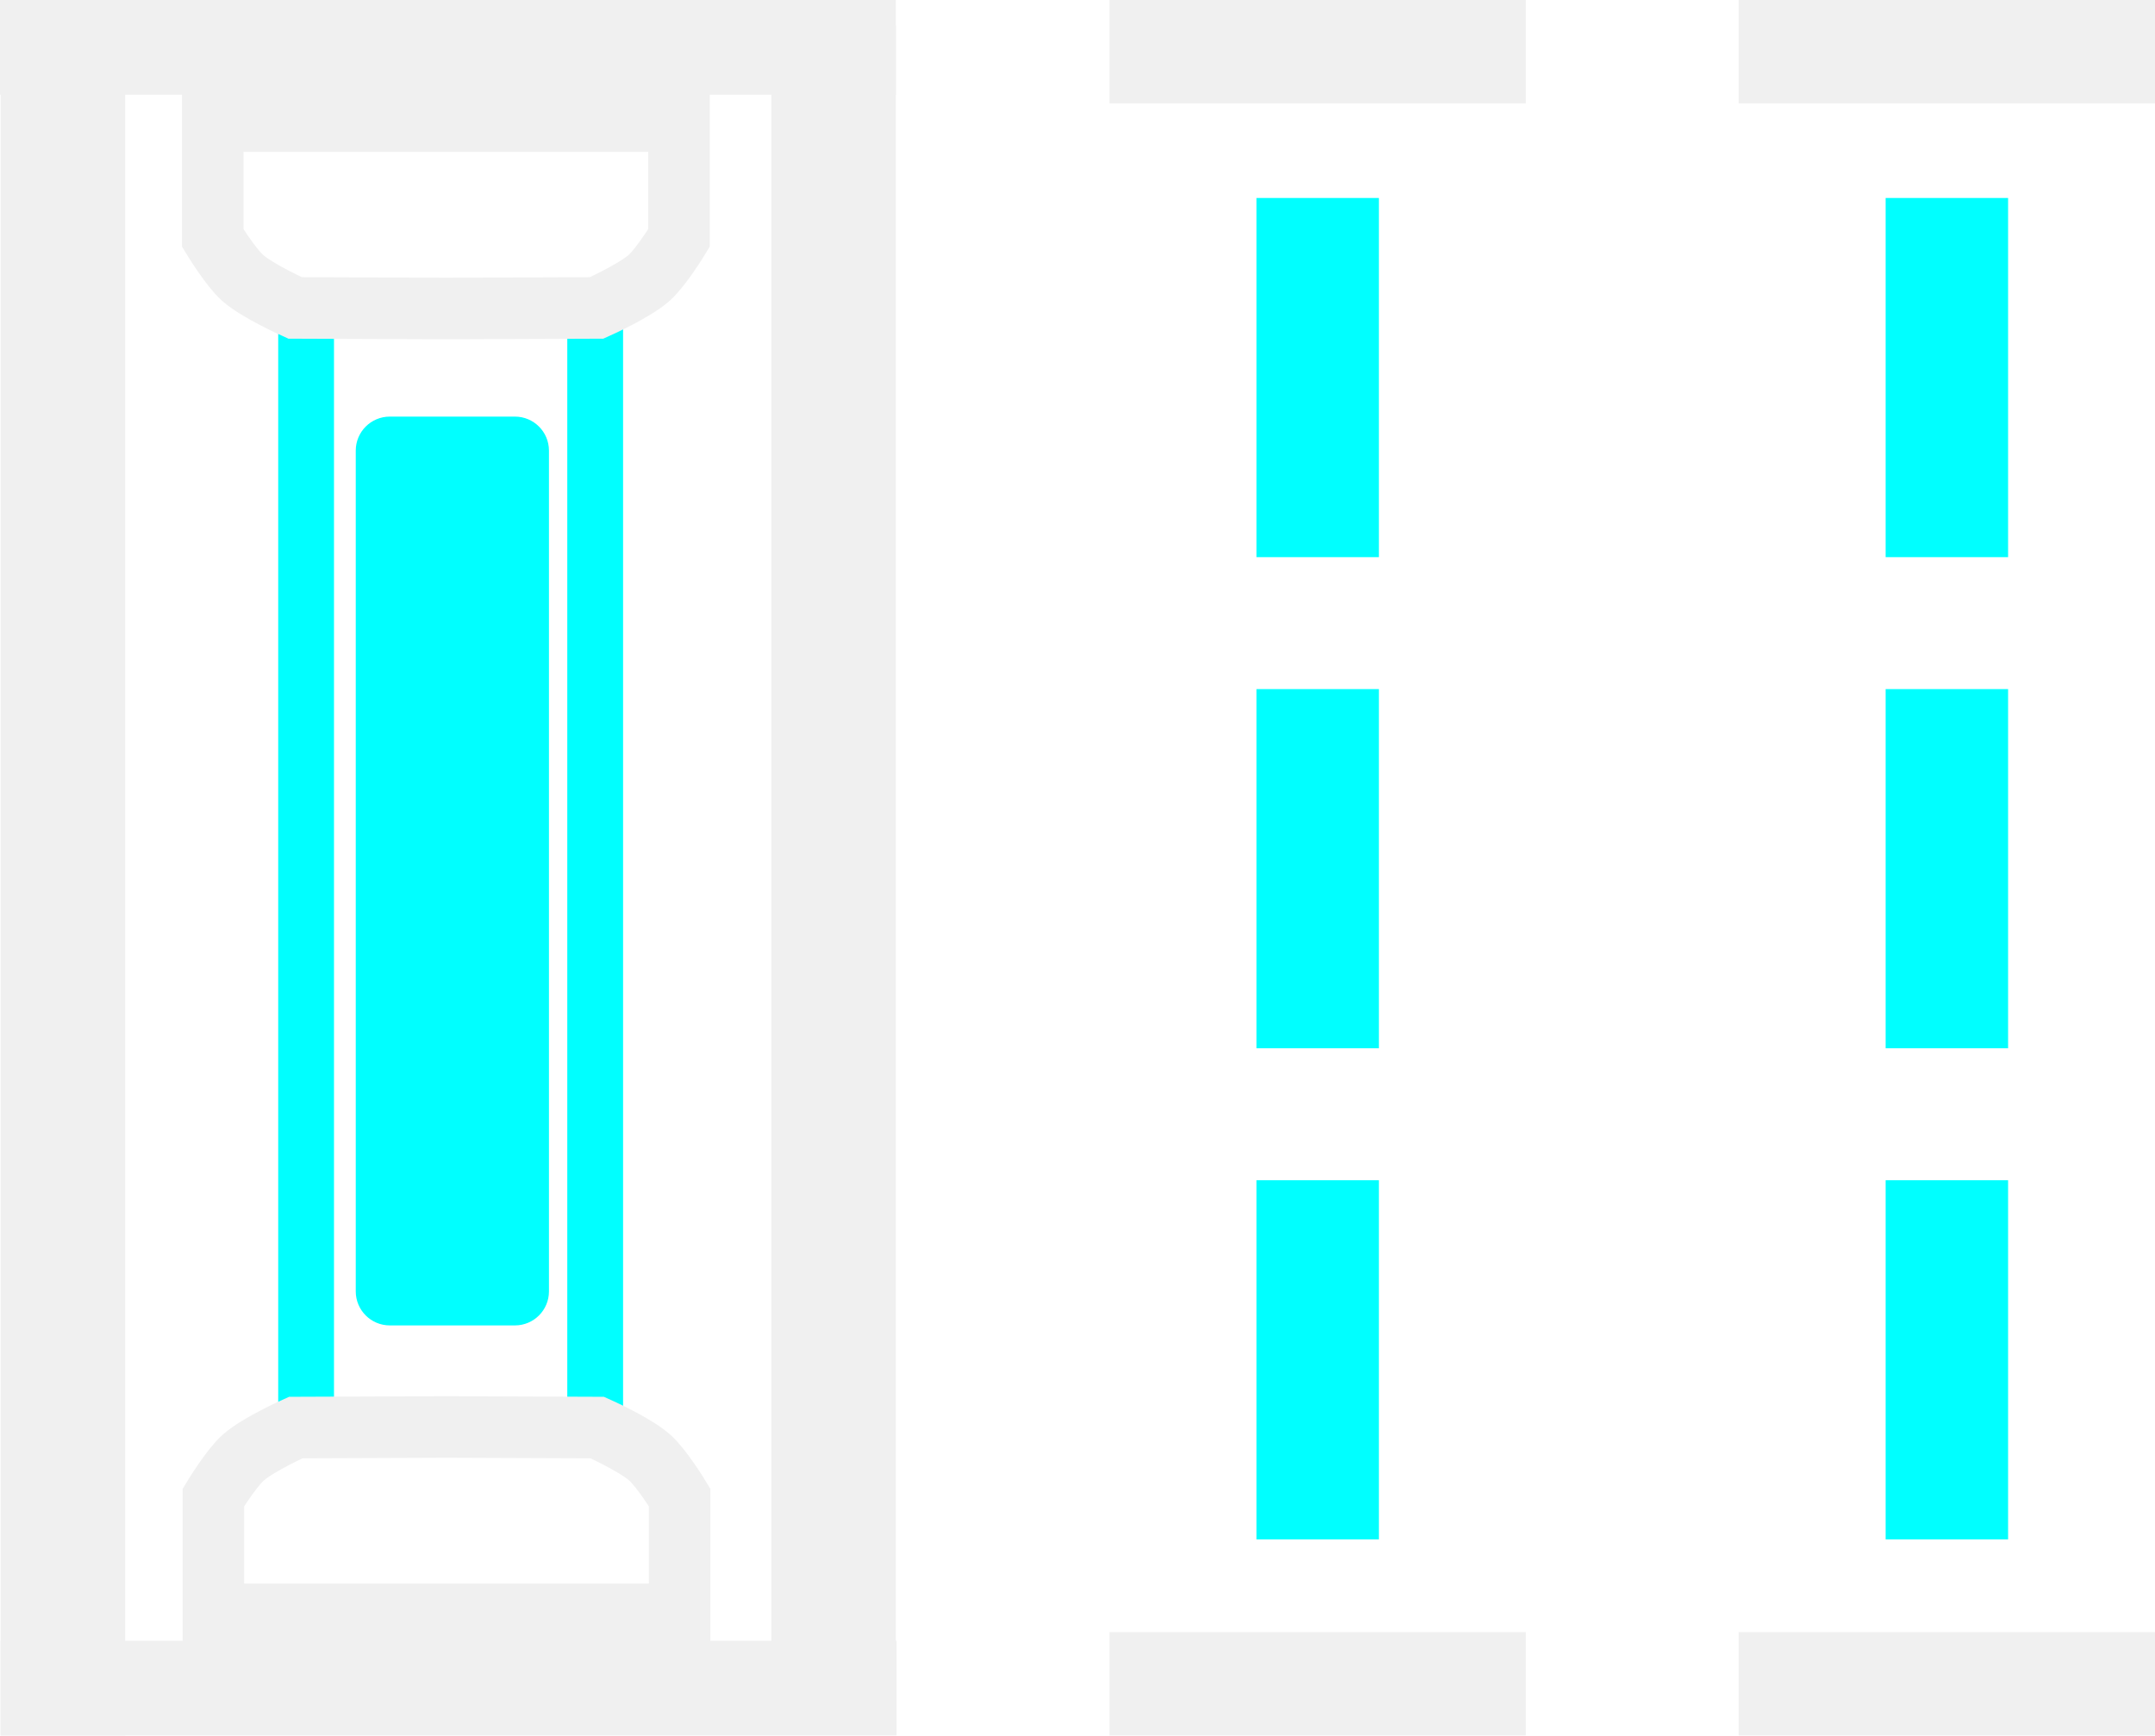
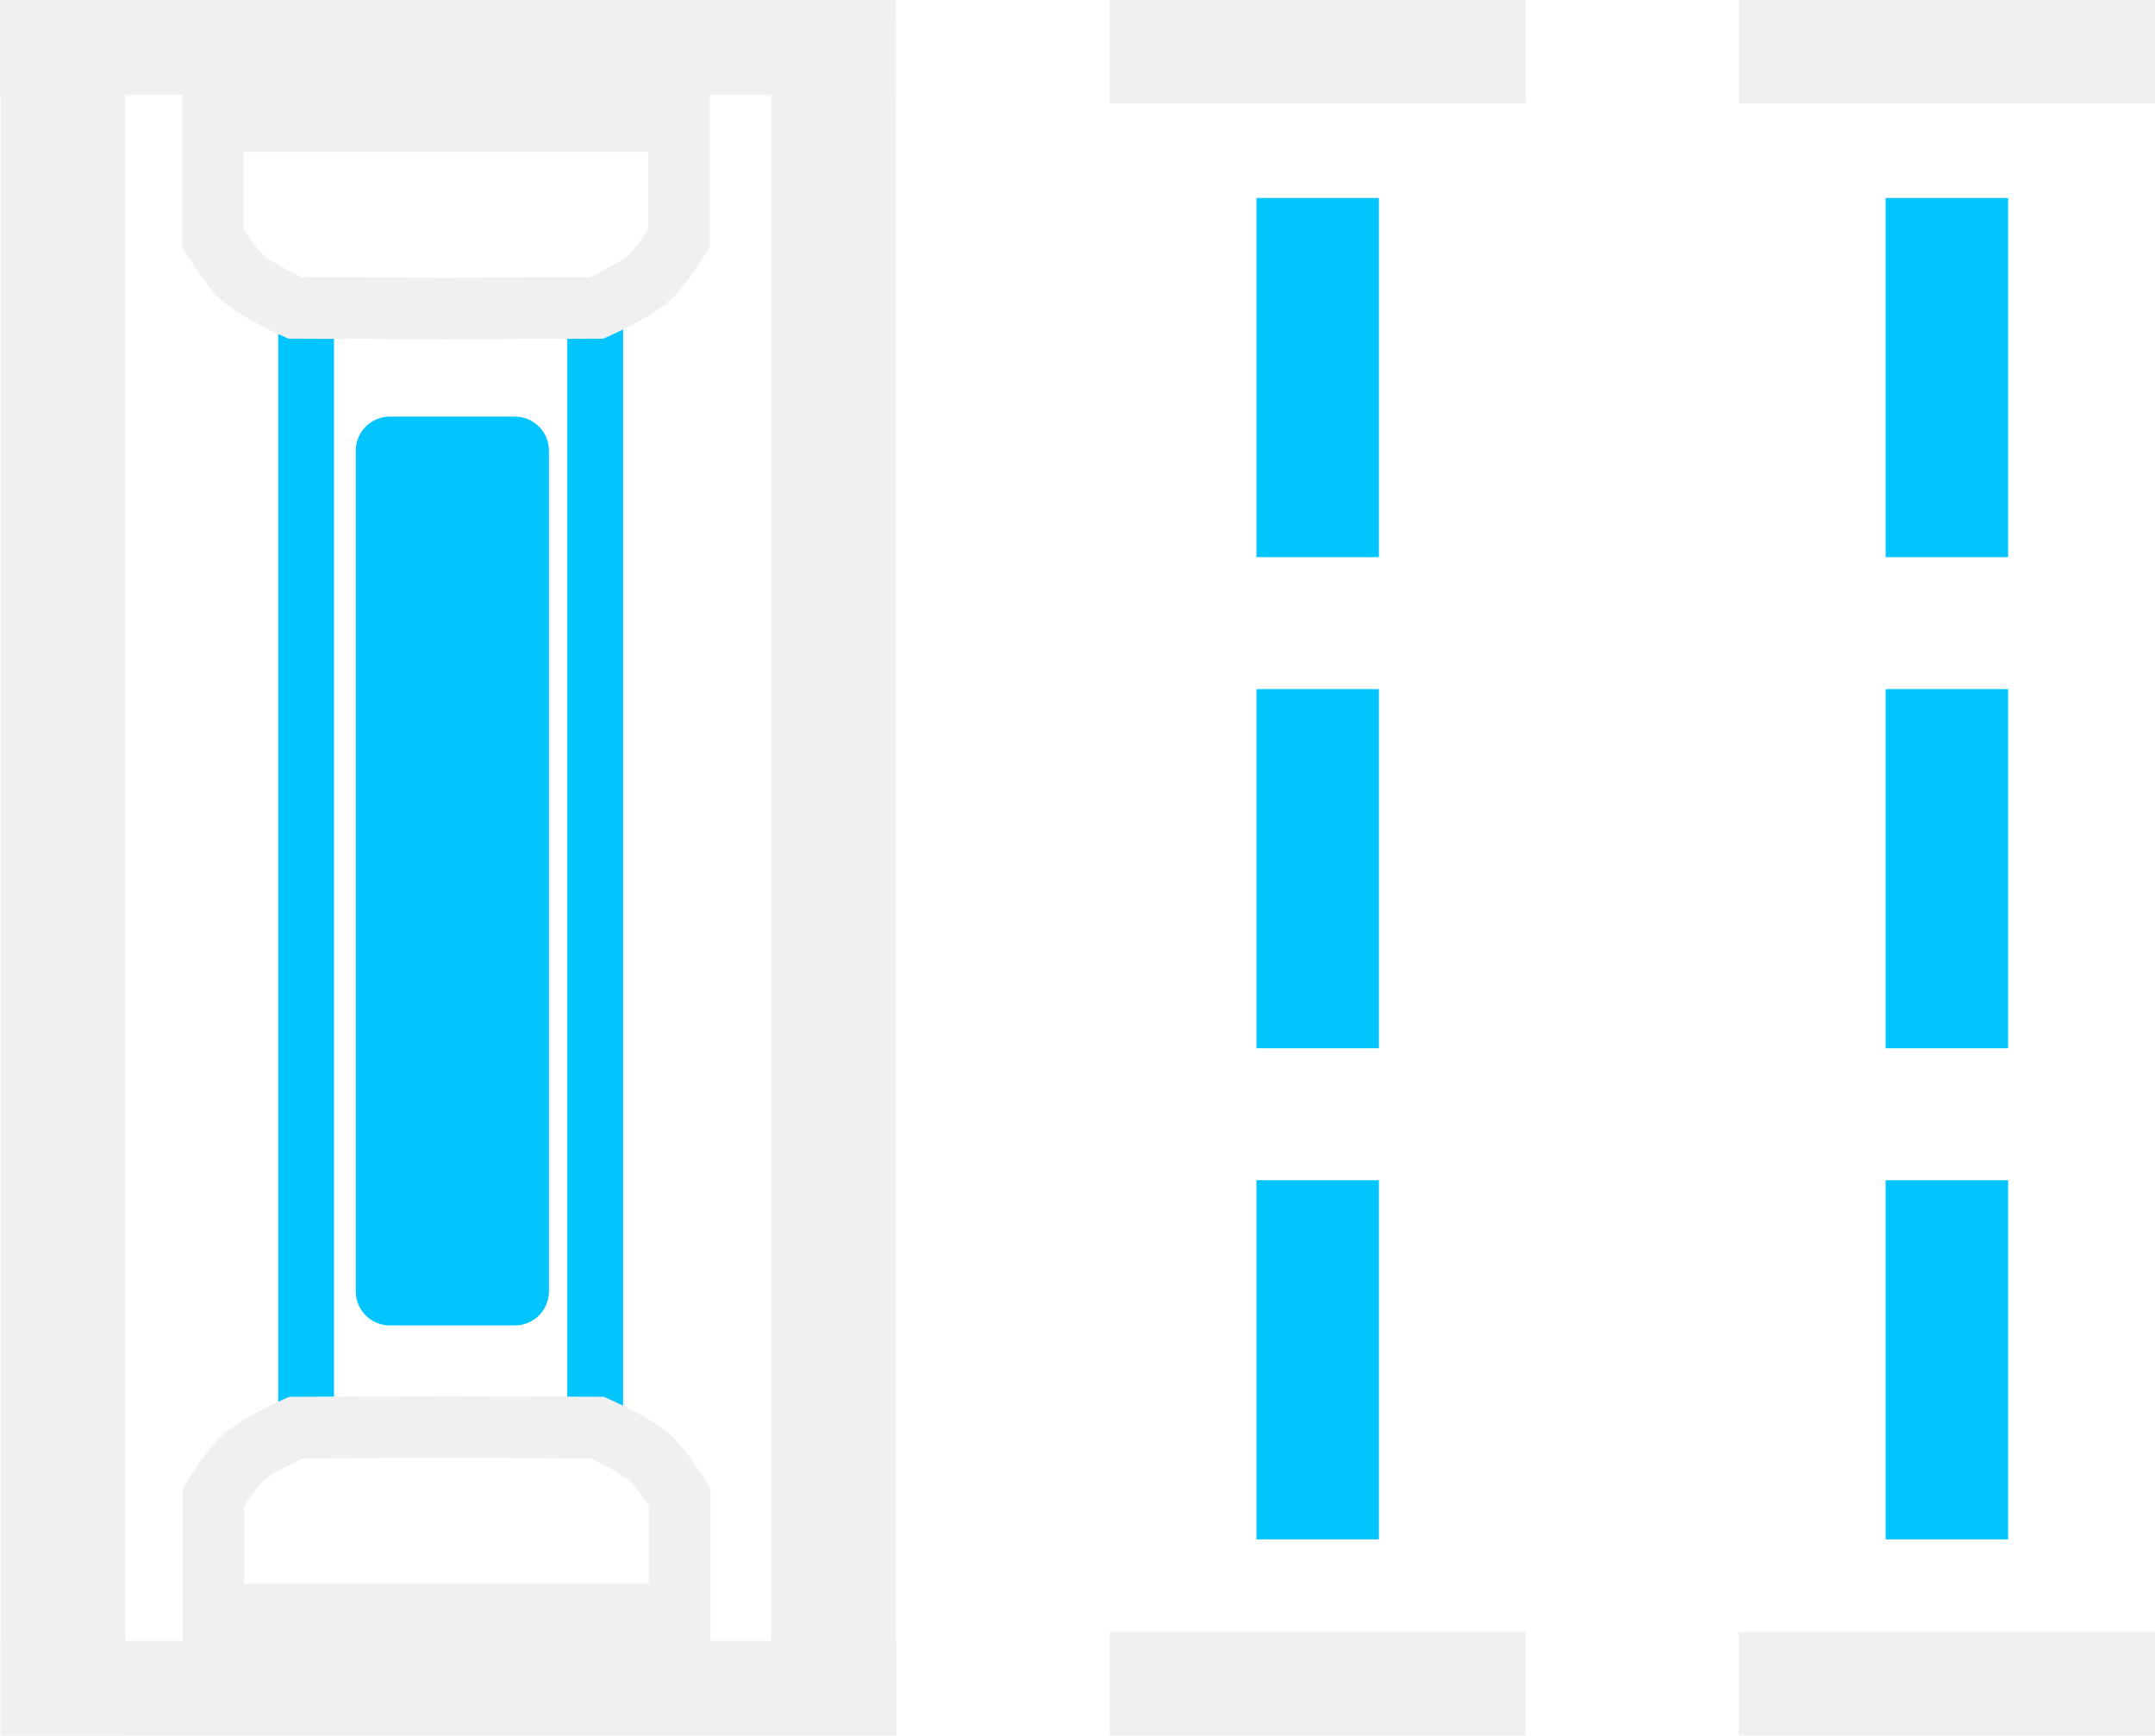
<svg xmlns="http://www.w3.org/2000/svg" width="140" height="112.75" viewBox="0 0 37.042 29.832" version="1.1" id="svg3496">
  <defs id="defs3490" />
  <g id="layer1" transform="translate(-1734.786,-1570.806)">
    <g id="g7181" transform="translate(0,-0.2527724)">
      <g transform="translate(2.3964389e-5,2.0174734e-6)" id="g7162">
-         <rect style="fill:#00ffff;fill-opacity:1;stroke:none;stroke-width:1.066;stroke-linecap:butt;stroke-miterlimit:4;stroke-dasharray:none;stroke-opacity:1" id="rect7143" width="0.959" height="19.41" x="1739.568" y="1576.325" />
-         <rect style="fill:#00ffff;fill-opacity:1;stroke:none;stroke-width:1.066;stroke-linecap:butt;stroke-miterlimit:4;stroke-dasharray:none;stroke-opacity:1" id="rect7143-0" width="0.959" height="19.41" x="1744.537" y="1576.325" />
+         <rect style="fill:#02c5ff;fill-opacity:1;stroke:none;stroke-width:1.066;stroke-linecap:butt;stroke-miterlimit:4;stroke-dasharray:none;stroke-opacity:1" id="rect7143" width="0.959" height="19.41" x="1739.568" y="1576.325" />
+         <rect style="fill:#02c5ff;fill-opacity:1;stroke:none;stroke-width:1.066;stroke-linecap:butt;stroke-miterlimit:4;stroke-dasharray:none;stroke-opacity:1" id="rect7143-0" width="0.959" height="19.41" x="1744.537" y="1576.325" />
      </g>
-       <rect ry="0.585" y="1578.22" x="1740.901" height="15.622" width="3.321" id="rect7175" style="fill:#00ffff;fill-opacity:1;stroke:none;stroke-width:1.058;stroke-linecap:butt;stroke-miterlimit:4;stroke-dasharray:none;stroke-opacity:1" />
+       <rect ry="0.585" y="1578.22" x="1740.901" height="15.622" width="3.321" id="rect7175" style="fill:#02c5ff;fill-opacity:1;stroke:none;stroke-width:1.058;stroke-linecap:butt;stroke-miterlimit:4;stroke-dasharray:none;stroke-opacity:1" />
    </g>
    <path style="fill:none;stroke:#f0f0f0;stroke-width:1.058;stroke-linecap:butt;stroke-linejoin:miter;stroke-miterlimit:4;stroke-dasharray:none;stroke-opacity:1" d="m 1746.457,1571.887 v 3.01 c 0,0 -0.301,0.497 -0.515,0.687 -0.259,0.229 -0.9,0.515 -0.9,0.515 l -2.592,0.01 -2.592,-0.01 c 0,0 -0.641,-0.286 -0.9,-0.515 -0.214,-0.19 -0.515,-0.687 -0.515,-0.687 v -3.01" id="path7046-9" />
    <rect style="fill:#f0f0f0;fill-opacity:1;stroke:none;stroke-width:4.233;stroke-linecap:butt;stroke-miterlimit:4;stroke-dasharray:none;stroke-opacity:1" id="rect7063" width="8.116" height="1.53" x="1738.444" y="1571.887" />
    <rect style="fill:#f0f0f0;fill-opacity:1;stroke:none;stroke-width:4.869;stroke-linecap:butt;stroke-miterlimit:4;stroke-dasharray:none;stroke-opacity:1" id="rect7065" width="15.399" height="1.628" x="1734.786" y="1570.806" />
    <rect style="fill:#f0f0f0;fill-opacity:1;stroke:none;stroke-width:8.923;stroke-linecap:butt;stroke-miterlimit:4;stroke-dasharray:none;stroke-opacity:1" id="rect7067" width="2.14" height="29.092" x="1734.797" y="1571.545" />
    <rect style="fill:#f0f0f0;fill-opacity:1;stroke:none;stroke-width:8.923;stroke-linecap:butt;stroke-miterlimit:4;stroke-dasharray:none;stroke-opacity:1" id="rect7067-1" width="2.14" height="29.092" x="1748.045" y="1571.242" />
    <path style="fill:none;stroke:#f0f0f0;stroke-width:1.058;stroke-linecap:butt;stroke-linejoin:miter;stroke-miterlimit:4;stroke-dasharray:none;stroke-opacity:1" d="m 1746.468,1599.557 v -3.01 c 0,0 -0.301,-0.497 -0.515,-0.687 -0.259,-0.229 -0.9,-0.515 -0.9,-0.515 l -2.592,-0.01 -2.592,0.01 c 0,0 -0.641,0.286 -0.9,0.515 -0.214,0.19 -0.515,0.687 -0.515,0.687 v 3.01" id="path7046-9-9" />
    <rect style="fill:#f0f0f0;fill-opacity:1;stroke:none;stroke-width:4.233;stroke-linecap:butt;stroke-miterlimit:4;stroke-dasharray:none;stroke-opacity:1" id="rect7063-3" width="8.116" height="1.53" x="1738.455" y="-1599.557" transform="scale(1,-1)" />
    <rect style="fill:#f0f0f0;fill-opacity:1;stroke:none;stroke-width:4.869;stroke-linecap:butt;stroke-miterlimit:4;stroke-dasharray:none;stroke-opacity:1" id="rect7065-6" width="15.399" height="1.628" x="1734.797" y="-1600.638" transform="scale(1,-1)" />
    <g id="g7209" transform="translate(0.233827,-0.01170907)">
-       <rect ry="0" y="1574.221" x="1756.149" height="6.174" width="2.105" id="rect7183" style="fill:#00ffff;fill-opacity:1;stroke:none;stroke-width:1.058;stroke-linecap:butt;stroke-miterlimit:4;stroke-dasharray:none;stroke-opacity:1" />
-       <rect ry="0" y="1582.663" x="1756.149" height="6.174" width="2.105" id="rect7183-6" style="fill:#00ffff;fill-opacity:1;stroke:none;stroke-width:1.058;stroke-linecap:butt;stroke-miterlimit:4;stroke-dasharray:none;stroke-opacity:1" />
-       <rect ry="0" y="1591.105" x="1756.149" height="6.174" width="2.105" id="rect7183-2" style="fill:#00ffff;fill-opacity:1;stroke:none;stroke-width:1.058;stroke-linecap:butt;stroke-miterlimit:4;stroke-dasharray:none;stroke-opacity:1" />
+       <rect ry="0" y="1574.221" x="1756.149" height="6.174" width="2.105" id="rect7183" style="fill:#02c5ff;fill-opacity:1;stroke:none;stroke-width:1.058;stroke-linecap:butt;stroke-miterlimit:4;stroke-dasharray:none;stroke-opacity:1" />
+       <rect ry="0" y="1582.663" x="1756.149" height="6.174" width="2.105" id="rect7183-6" style="fill:#02c5ff;fill-opacity:1;stroke:none;stroke-width:1.058;stroke-linecap:butt;stroke-miterlimit:4;stroke-dasharray:none;stroke-opacity:1" />
+       <rect ry="0" y="1591.105" x="1756.149" height="6.174" width="2.105" id="rect7183-2" style="fill:#02c5ff;fill-opacity:1;stroke:none;stroke-width:1.058;stroke-linecap:butt;stroke-miterlimit:4;stroke-dasharray:none;stroke-opacity:1" />
    </g>
    <g transform="translate(11.04877,-0.01170907)" id="g7209-8">
-       <rect ry="0" y="1574.221" x="1756.149" height="6.174" width="2.105" id="rect7183-7" style="fill:#00ffff;fill-opacity:1;stroke:none;stroke-width:1.058;stroke-linecap:butt;stroke-miterlimit:4;stroke-dasharray:none;stroke-opacity:1" />
-       <rect ry="0" y="1582.663" x="1756.149" height="6.174" width="2.105" id="rect7183-6-9" style="fill:#00ffff;fill-opacity:1;stroke:none;stroke-width:1.058;stroke-linecap:butt;stroke-miterlimit:4;stroke-dasharray:none;stroke-opacity:1" />
-       <rect ry="0" y="1591.105" x="1756.149" height="6.174" width="2.105" id="rect7183-2-2" style="fill:#00ffff;fill-opacity:1;stroke:none;stroke-width:1.058;stroke-linecap:butt;stroke-miterlimit:4;stroke-dasharray:none;stroke-opacity:1" />
+       <rect ry="0" y="1574.221" x="1756.149" height="6.174" width="2.105" id="rect7183-7" style="fill:#02c5ff;fill-opacity:1;stroke:none;stroke-width:1.058;stroke-linecap:butt;stroke-miterlimit:4;stroke-dasharray:none;stroke-opacity:1" />
+       <rect ry="0" y="1582.663" x="1756.149" height="6.174" width="2.105" id="rect7183-6-9" style="fill:#02c5ff;fill-opacity:1;stroke:none;stroke-width:1.058;stroke-linecap:butt;stroke-miterlimit:4;stroke-dasharray:none;stroke-opacity:1" />
+       <rect ry="0" y="1591.105" x="1756.149" height="6.174" width="2.105" id="rect7183-2-2" style="fill:#02c5ff;fill-opacity:1;stroke:none;stroke-width:1.058;stroke-linecap:butt;stroke-miterlimit:4;stroke-dasharray:none;stroke-opacity:1" />
    </g>
    <rect style="fill:#f0f0f0;fill-opacity:1;stroke:none;stroke-width:1.058;stroke-linecap:butt;stroke-miterlimit:4;stroke-dasharray:none;stroke-opacity:1" id="rect7241" width="7.156" height="1.777" x="1753.857" y="1570.806" />
    <rect style="fill:#f0f0f0;fill-opacity:1;stroke:none;stroke-width:1.058;stroke-linecap:butt;stroke-miterlimit:4;stroke-dasharray:none;stroke-opacity:1" id="rect7241-0" width="7.156" height="1.777" x="1764.672" y="1570.806" />
    <rect style="fill:#f0f0f0;fill-opacity:1;stroke:none;stroke-width:1.058;stroke-linecap:butt;stroke-miterlimit:4;stroke-dasharray:none;stroke-opacity:1" id="rect7241-3" width="7.156" height="1.777" x="1753.857" y="1598.861" />
    <rect style="fill:#f0f0f0;fill-opacity:1;stroke:none;stroke-width:1.058;stroke-linecap:butt;stroke-miterlimit:4;stroke-dasharray:none;stroke-opacity:1" id="rect7241-0-7" width="7.156" height="1.777" x="1764.672" y="1598.861" />
  </g>
</svg>
